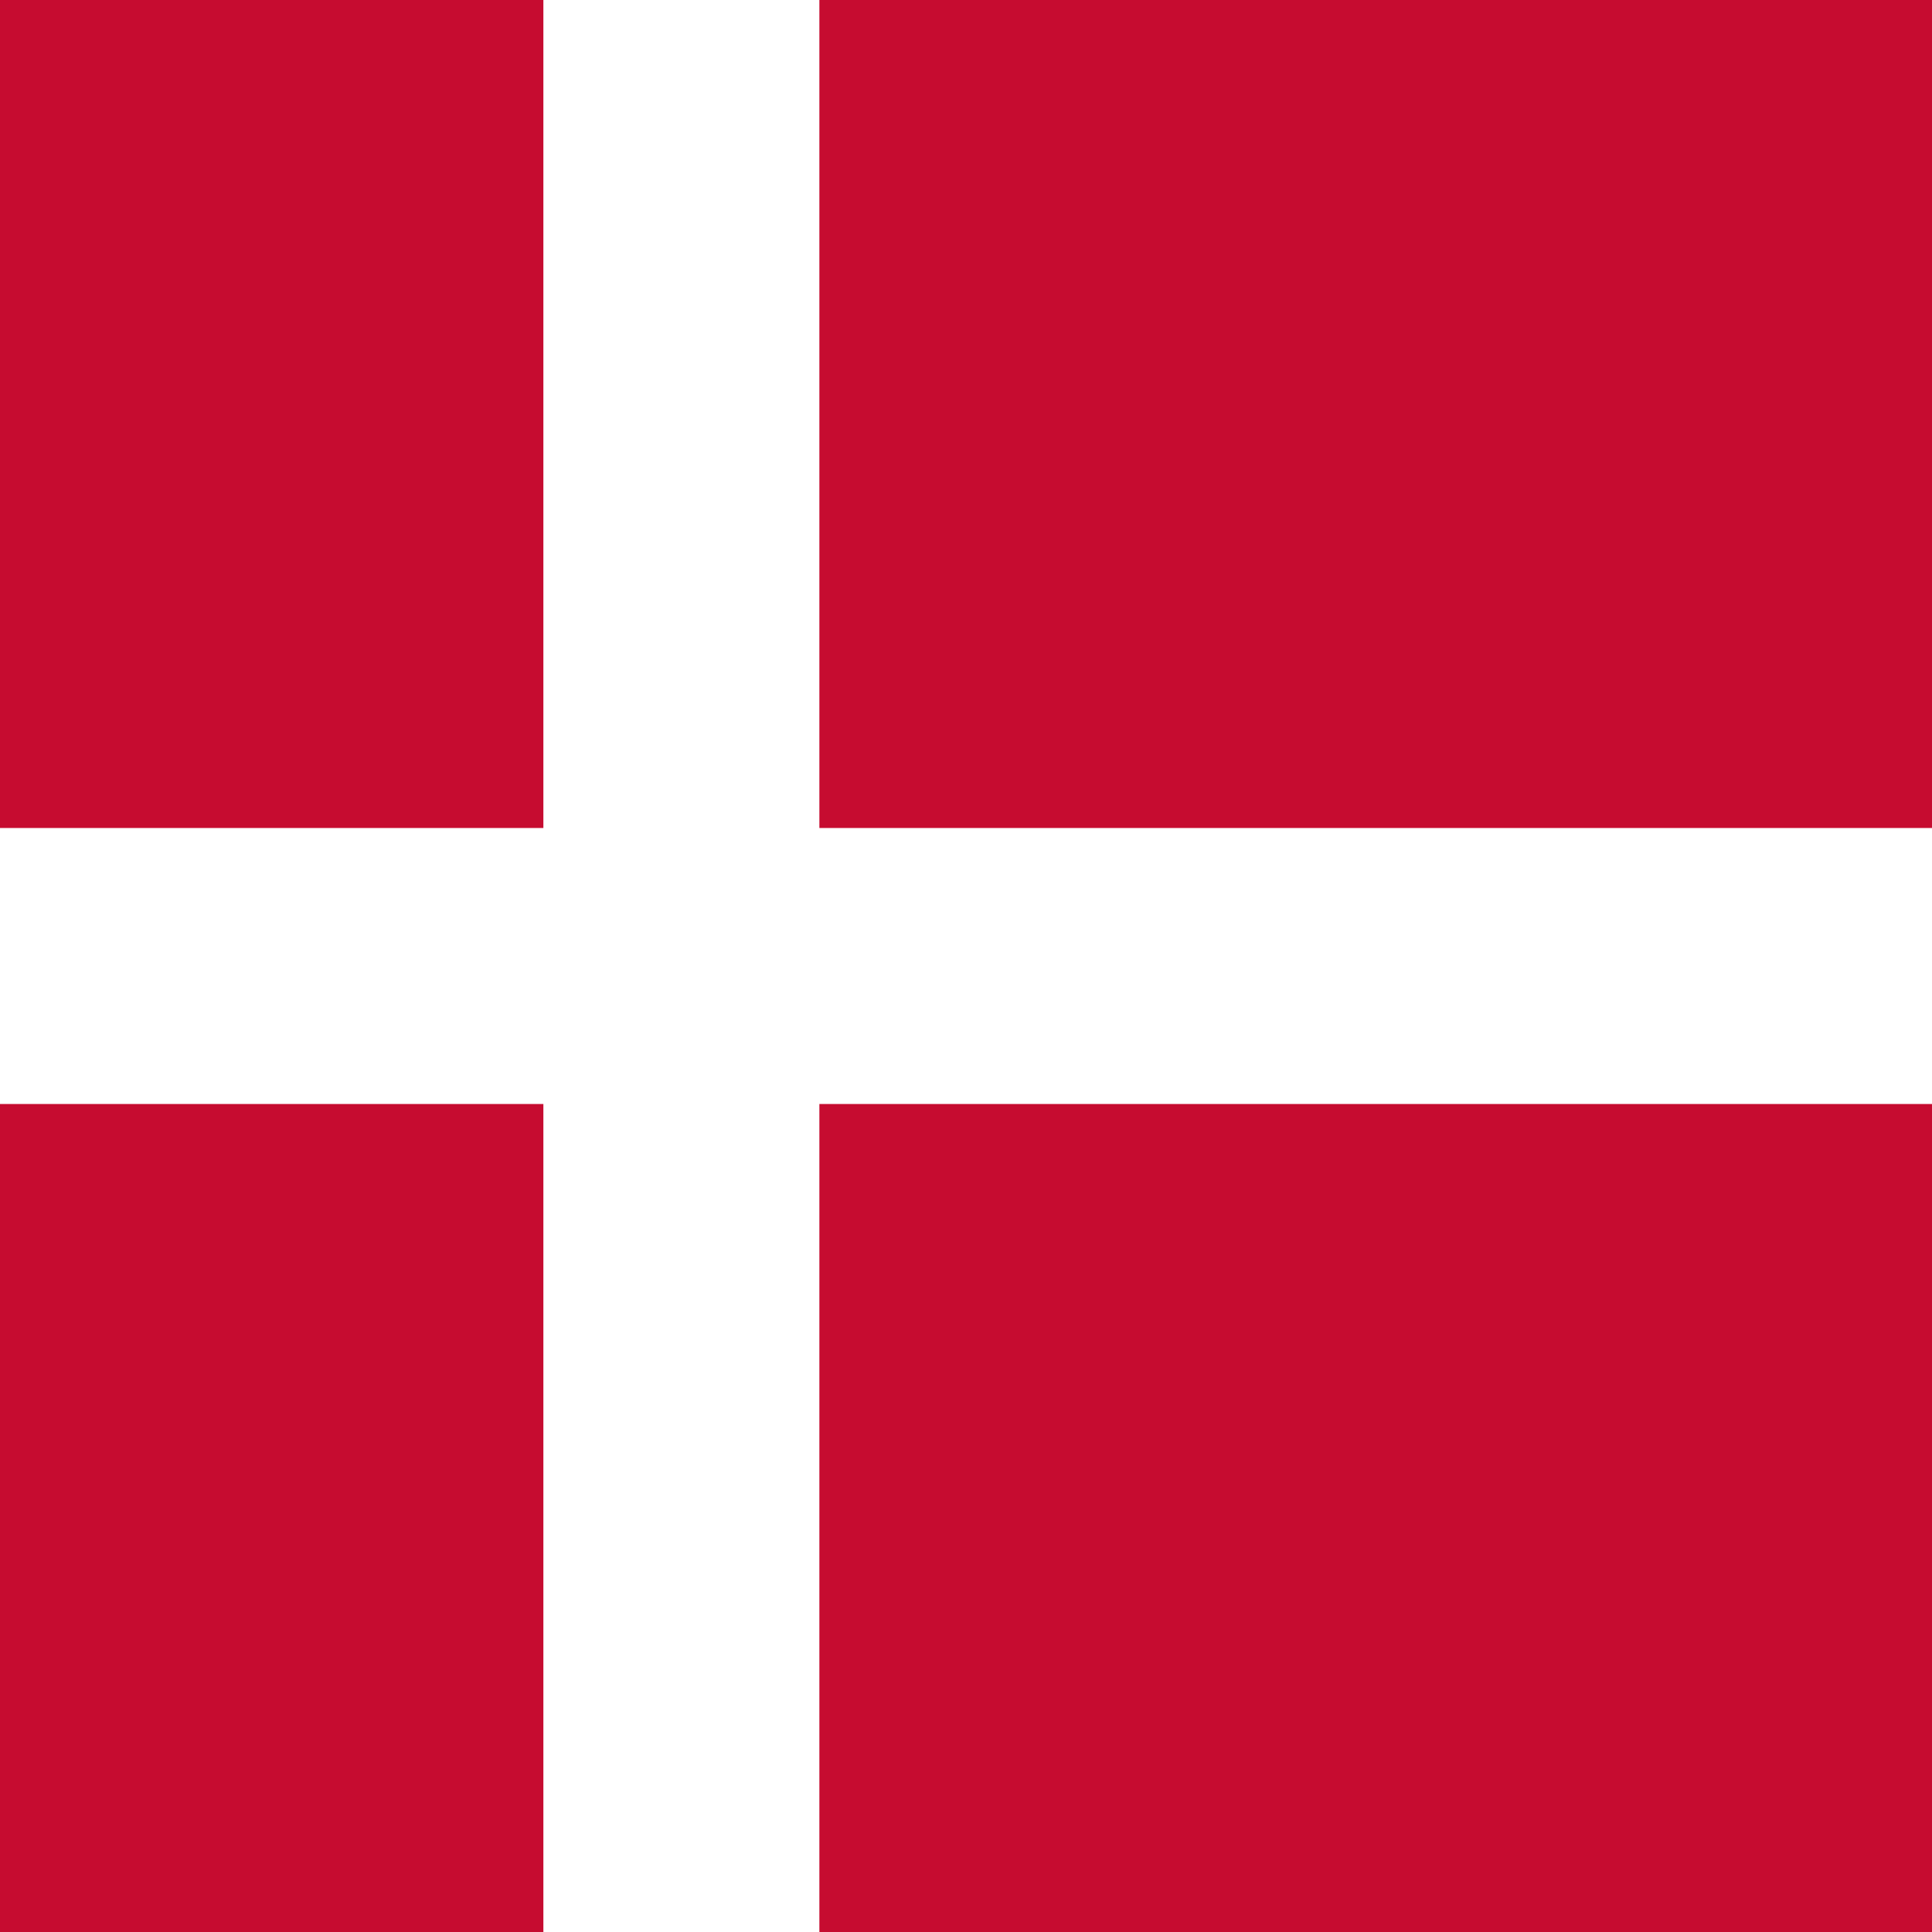
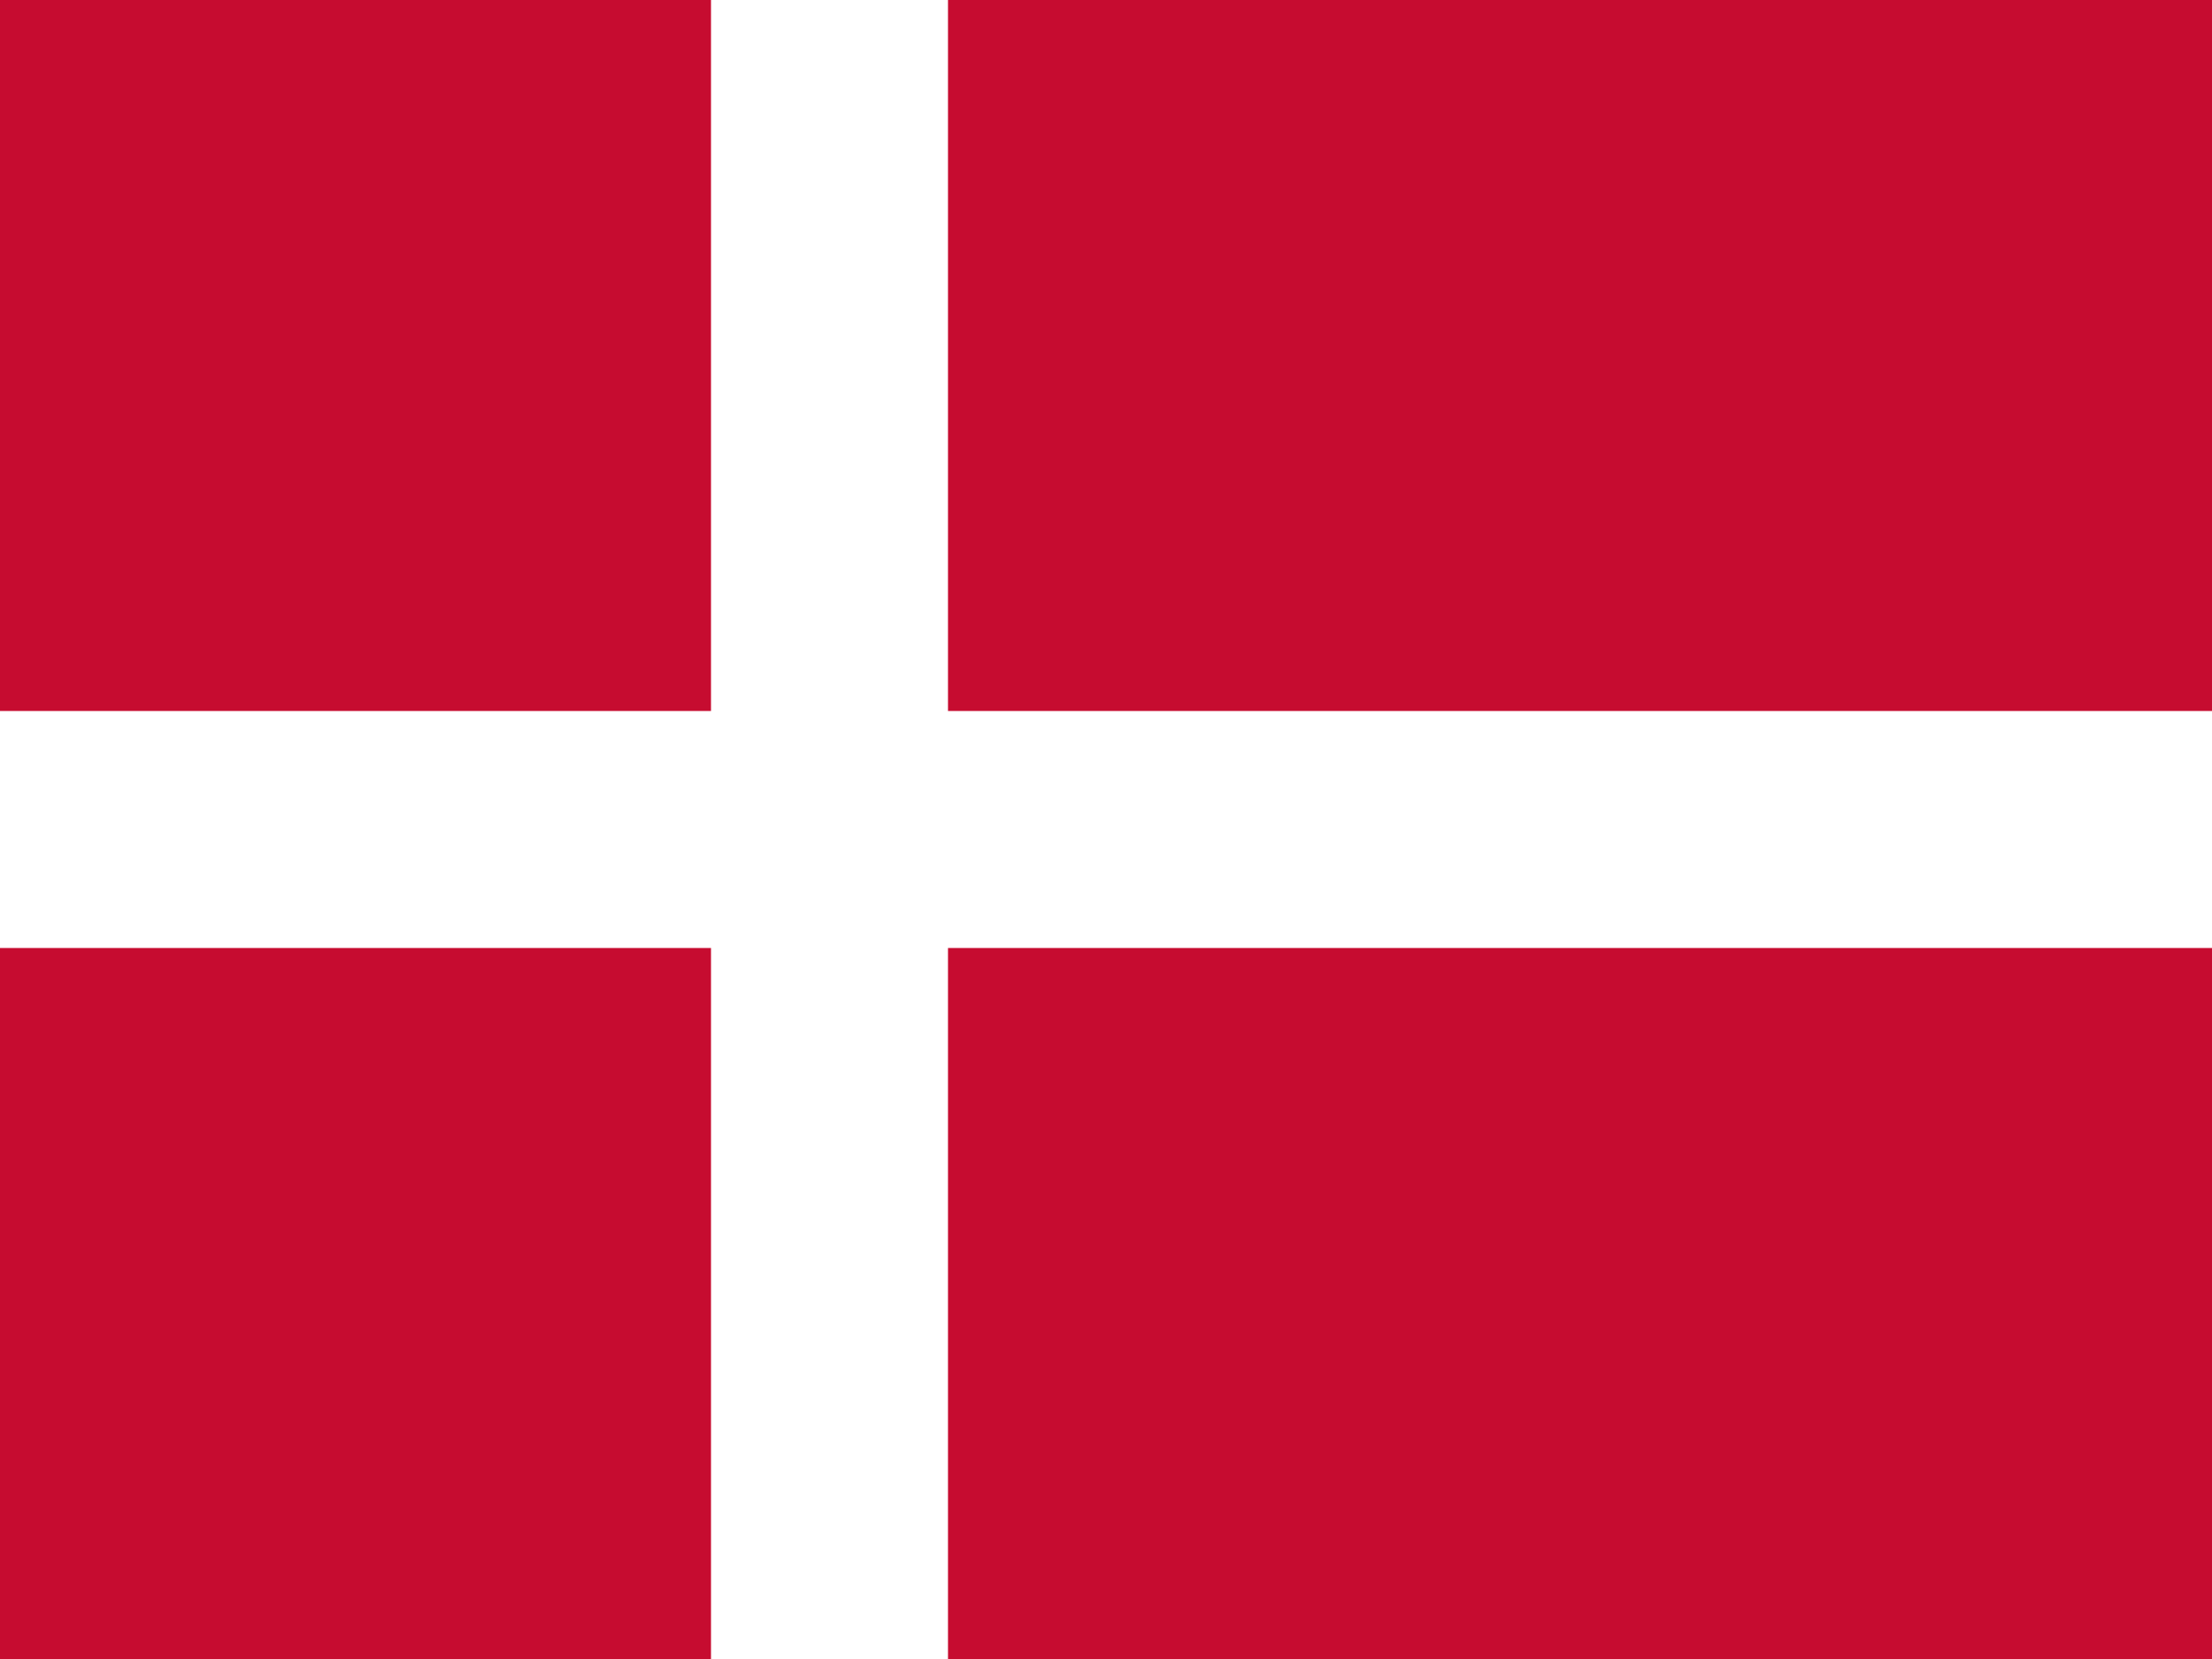
- <svg xmlns="http://www.w3.org/2000/svg" height="512" width="512">
-   <path fill="#c60c30" d="M0 0h512.1v512H0z" />
-   <path fill="#fff" d="M144 0h73.143v512H144z" />
-   <path fill="#fff" d="M0 219.43h512.1v73.142H0z" />
+ <svg xmlns="http://www.w3.org/2000/svg" height="480" width="640">
+   <path fill="#c60c30" d="M0 0h640.1v480H0z" />
+   <path fill="#fff" d="M205.714 0h68.57v480h-68.57z" />
+   <path fill="#fff" d="M0 205.714h640.1v68.57H0z" />
</svg>
